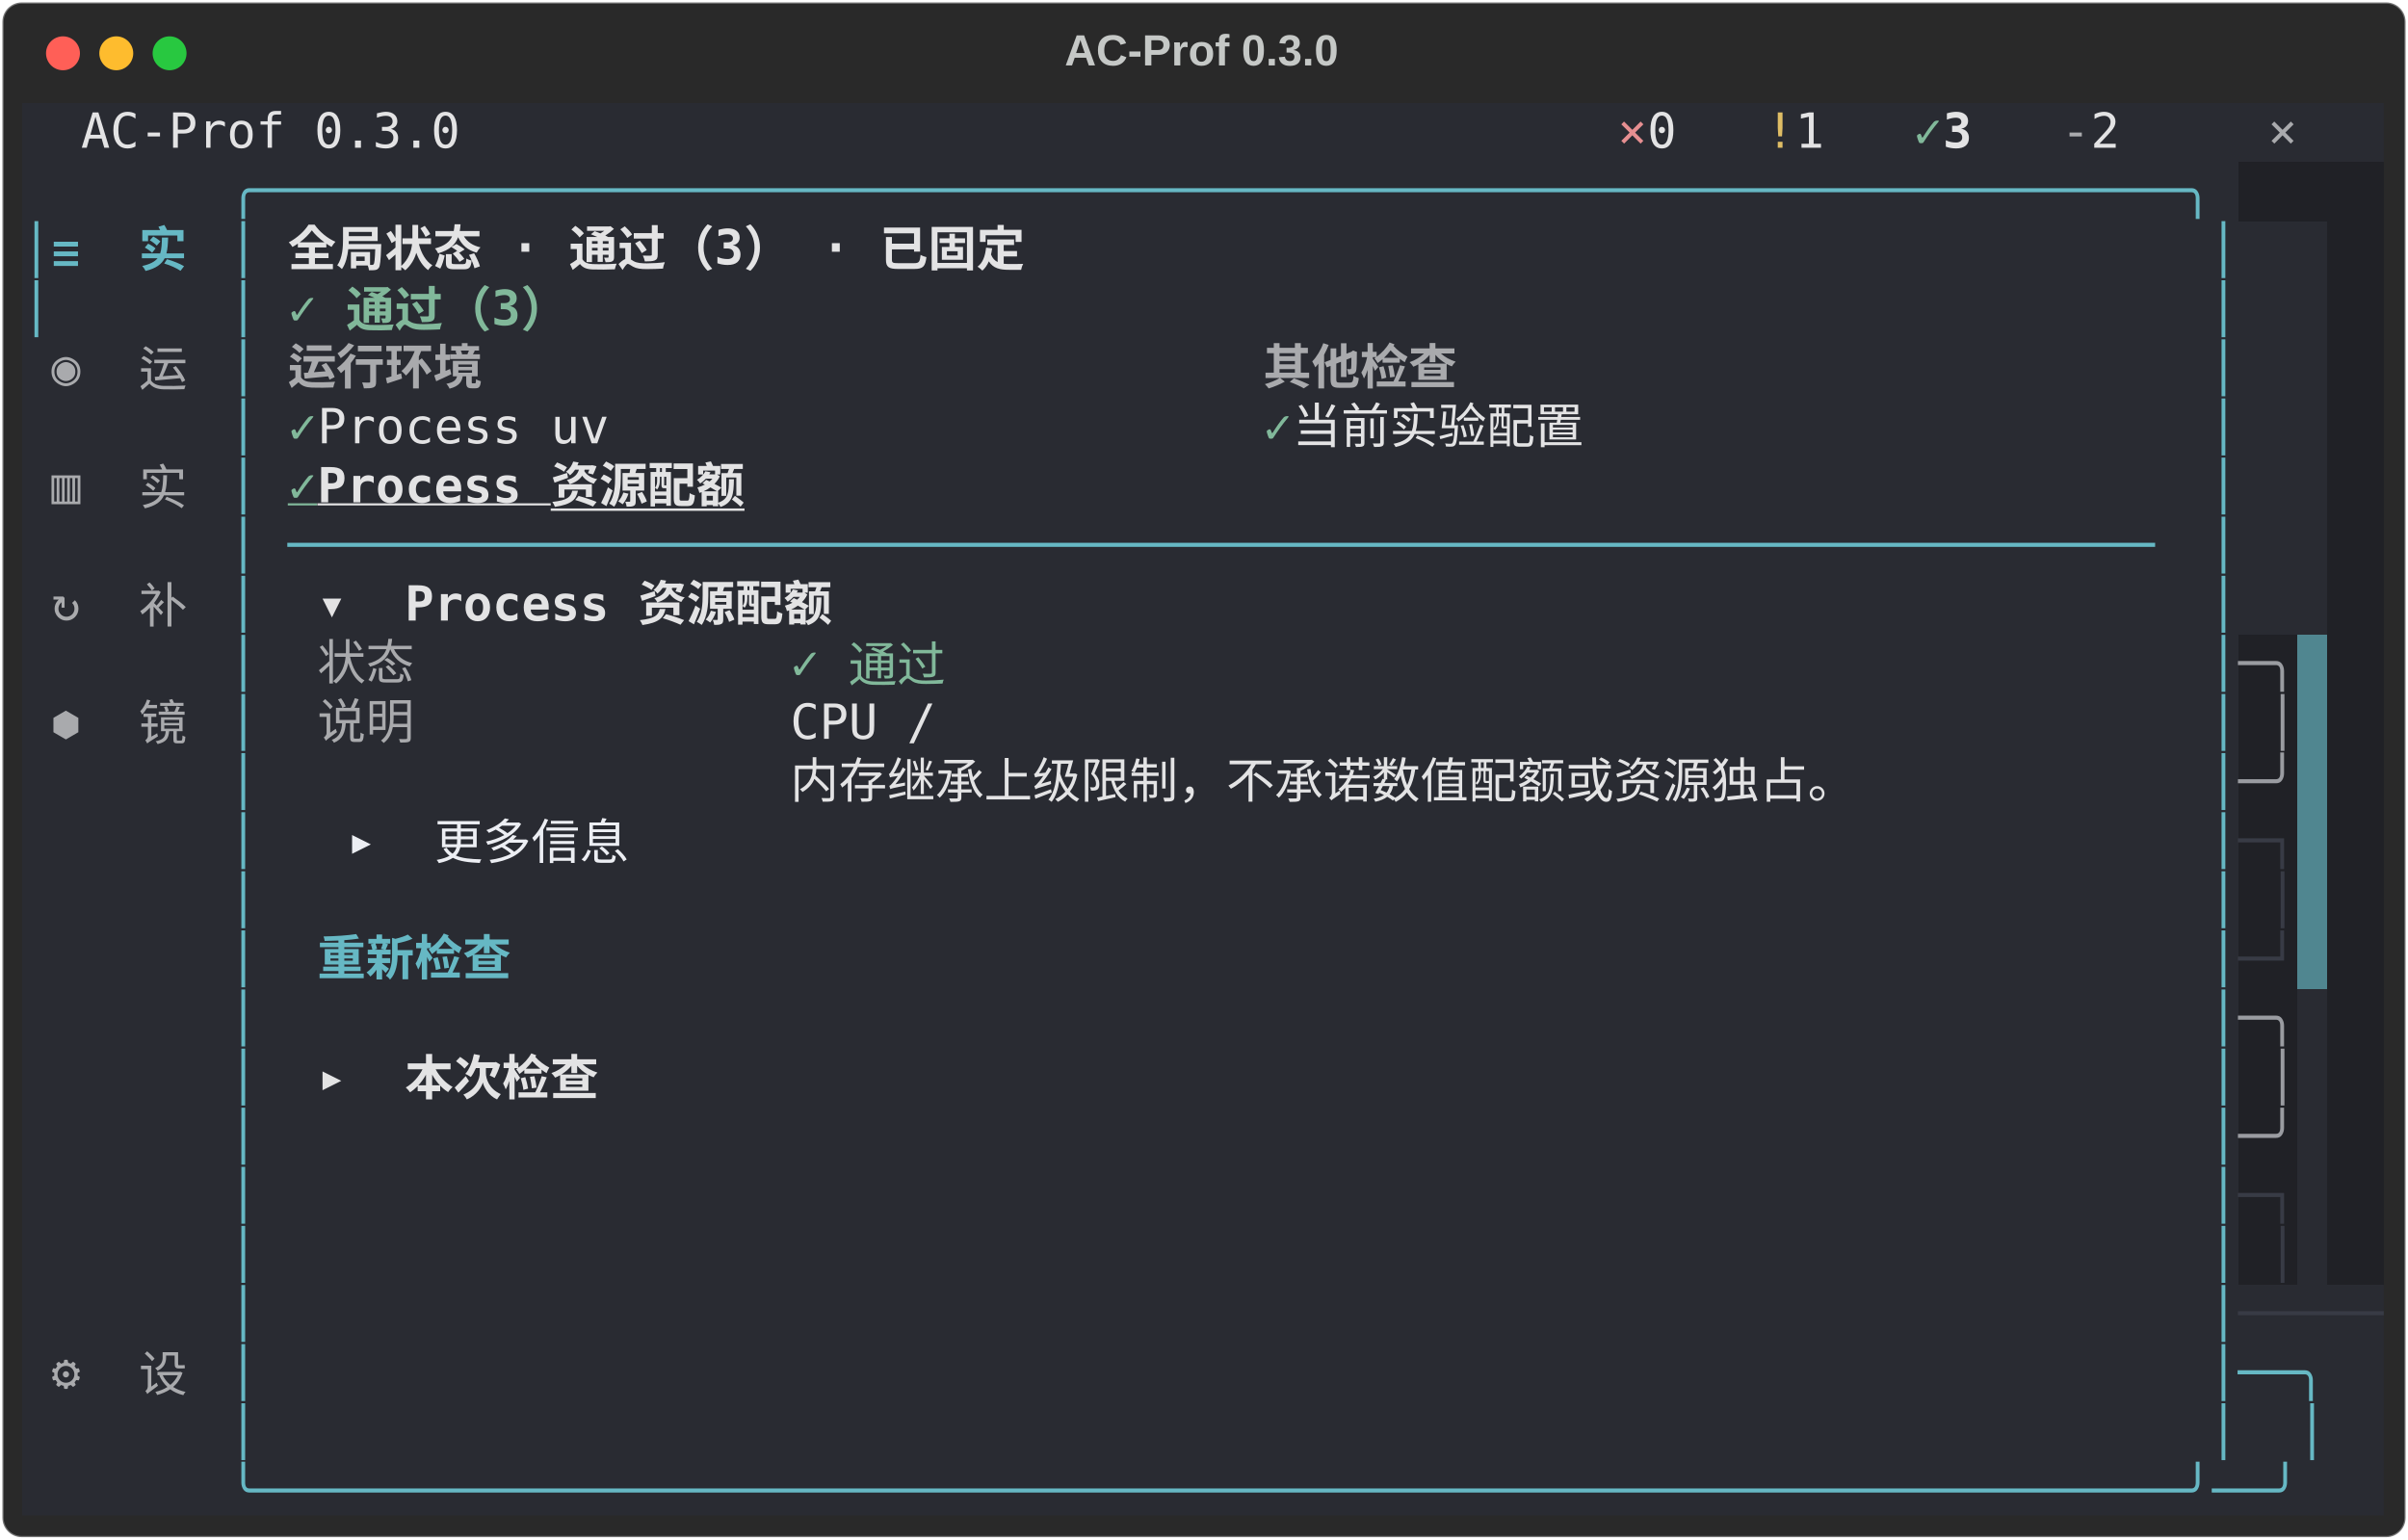
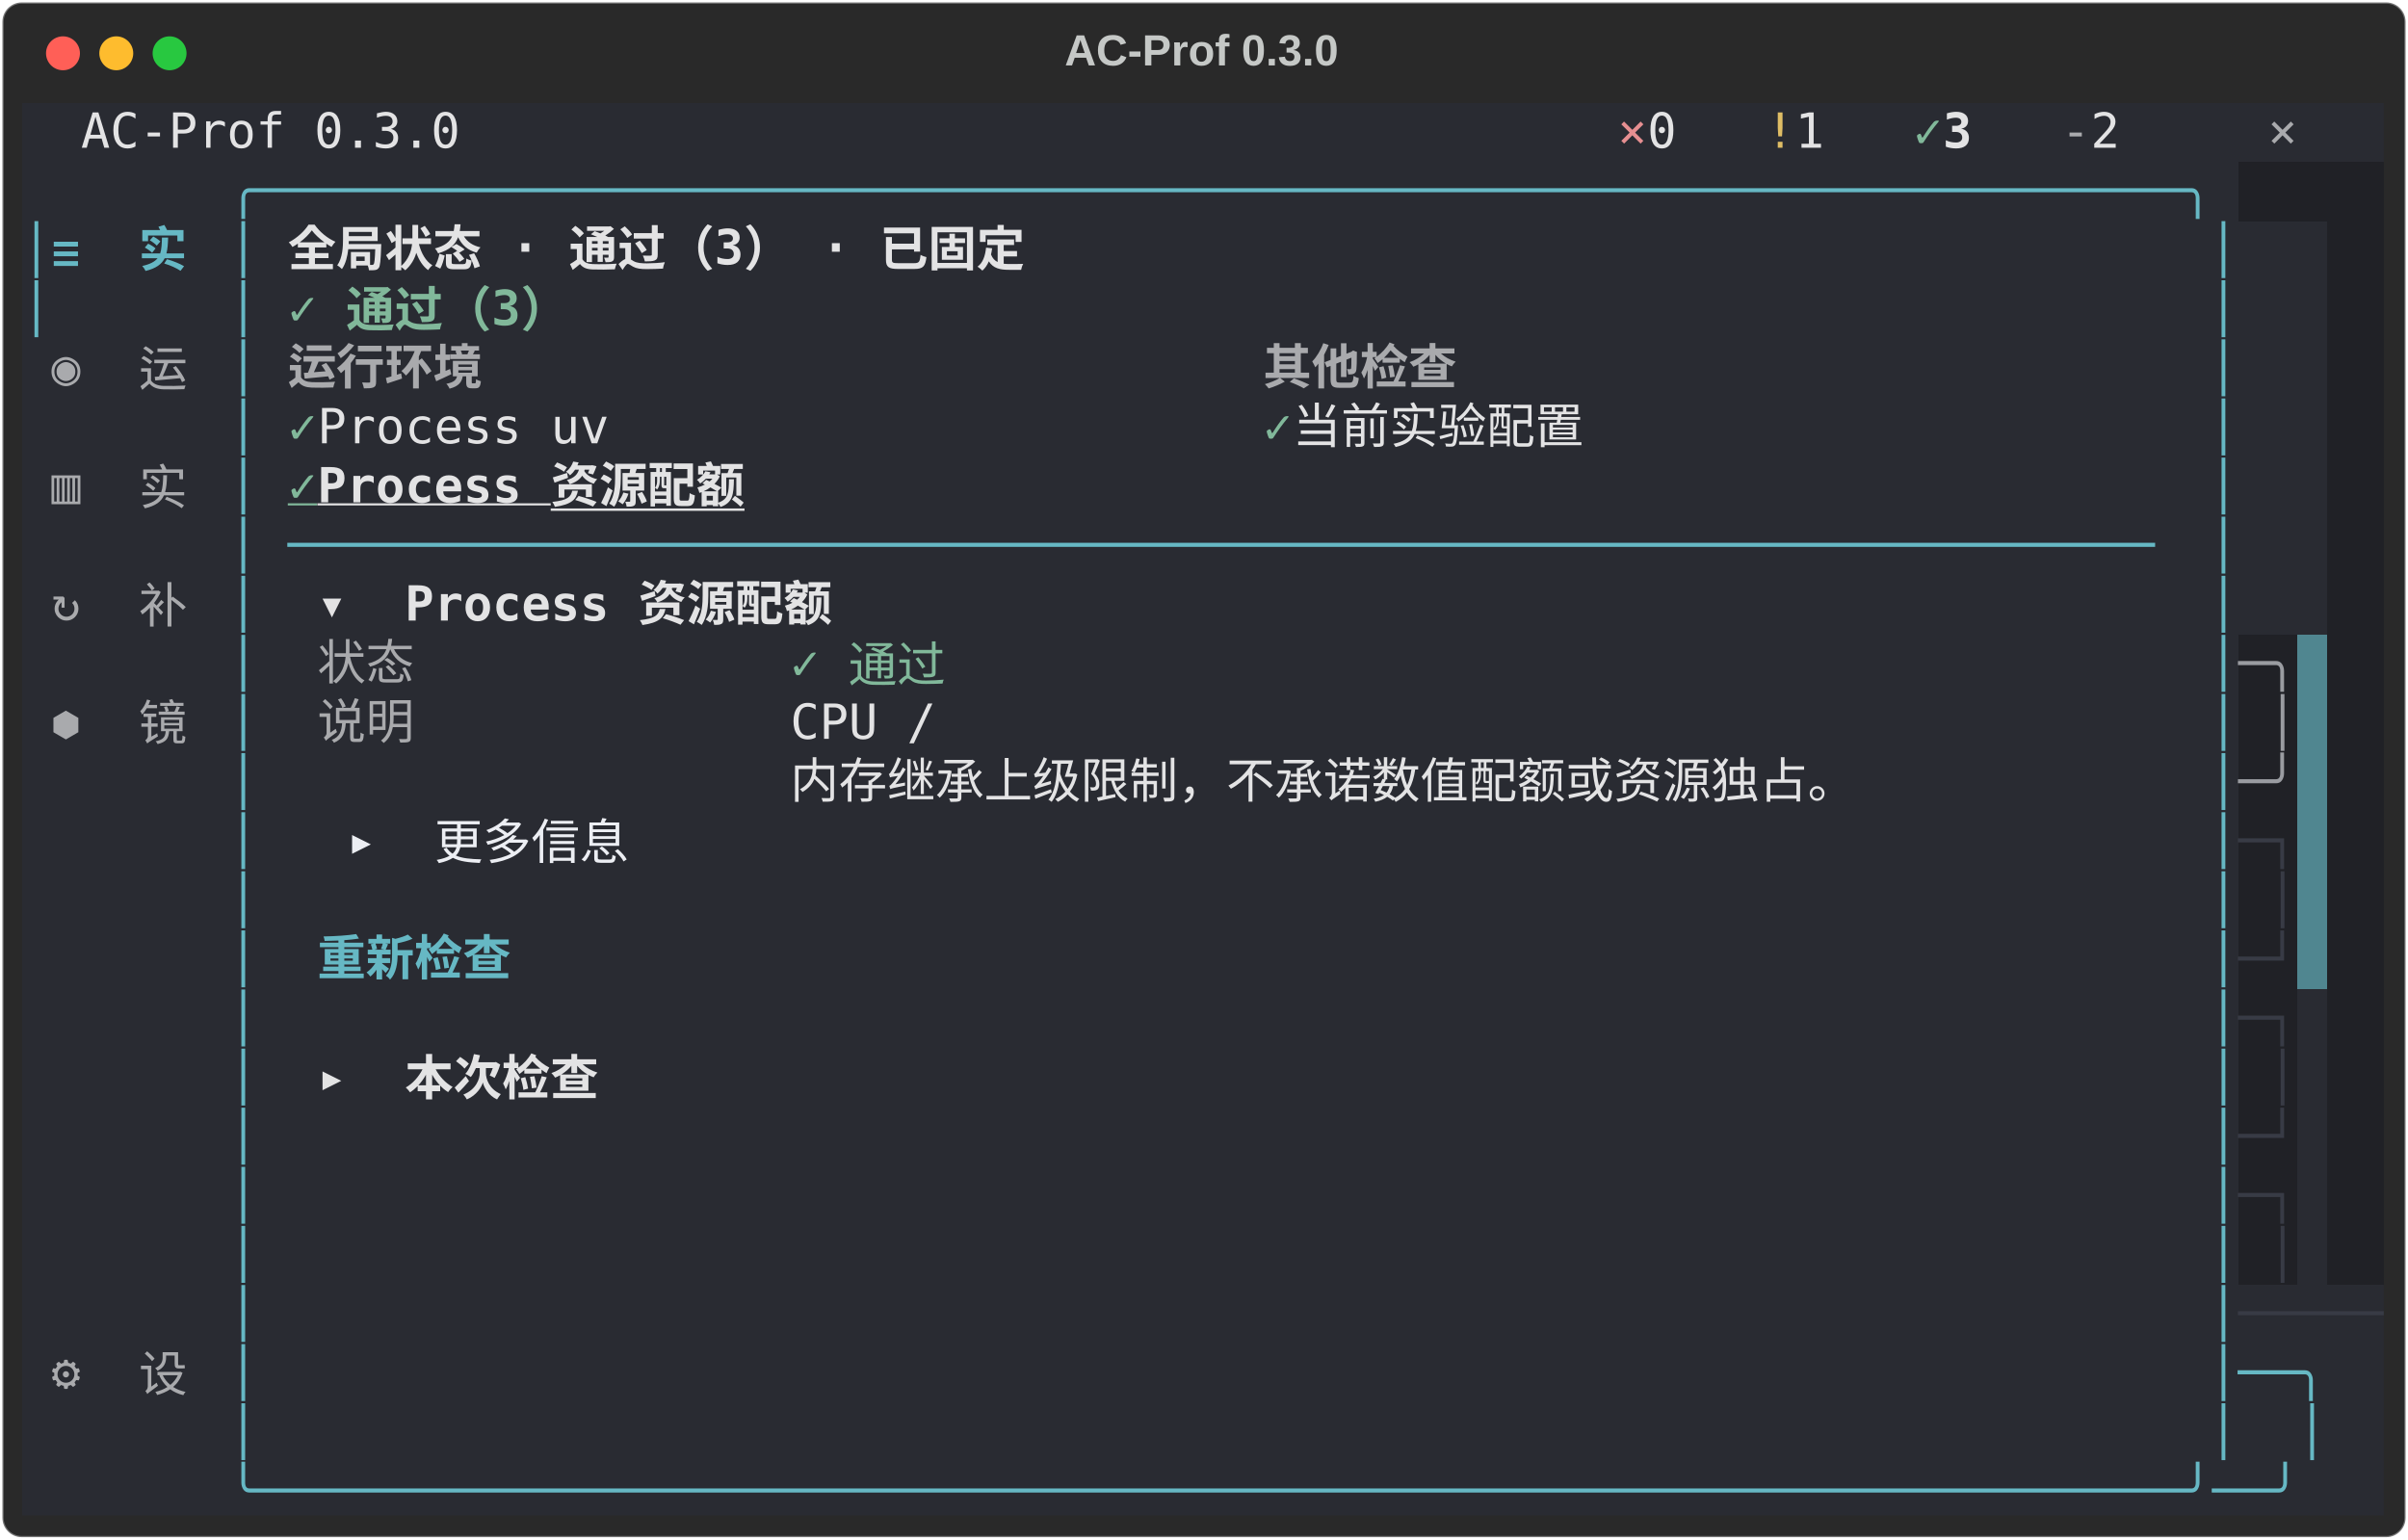
<svg xmlns="http://www.w3.org/2000/svg" class="rich-terminal" viewBox="0 0 994 635.6">
  <style>

    @font-face {
        font-family: "Fira Code";
        src: local("FiraCode-Regular"),
                url("https://cdnjs.cloudflare.com/ajax/libs/firacode/6.2.0/woff2/FiraCode-Regular.woff2") format("woff2"),
                url("https://cdnjs.cloudflare.com/ajax/libs/firacode/6.2.0/woff/FiraCode-Regular.woff") format("woff");
        font-style: normal;
        font-weight: 400;
    }
    @font-face {
        font-family: "Fira Code";
        src: local("FiraCode-Bold"),
                url("https://cdnjs.cloudflare.com/ajax/libs/firacode/6.2.0/woff2/FiraCode-Bold.woff2") format("woff2"),
                url("https://cdnjs.cloudflare.com/ajax/libs/firacode/6.2.0/woff/FiraCode-Bold.woff") format("woff");
        font-style: bold;
        font-weight: 700;
    }

    .terminal-matrix {
        font-family: Fira Code, monospace;
        font-size: 20px;
        line-height: 24.4px;
        font-variant-east-asian: full-width;
    }

    .terminal-title {
        font-size: 18px;
        font-weight: bold;
        font-family: arial;
    }

    .terminal-r1 { fill: #c5c8c6 }
.terminal-r2 { fill: #e3e3e4 }
.terminal-r3 { fill: #e68f91 }
.terminal-r4 { fill: #dfbd65 }
.terminal-r5 { fill: #81b89a;font-weight: bold }
.terminal-r6 { fill: #e3e3e4;font-weight: bold }
.terminal-r7 { fill: #a9aaad }
.terminal-r8 { fill: #66b8c4 }
.terminal-r9 { fill: #66b8c4;font-weight: bold }
.terminal-r10 { fill: #292b32 }
.terminal-r11 { fill: #a9aaad;font-weight: bold }
.terminal-r12 { fill: #81b89a }
.terminal-r13 { fill: #81b89a;font-weight: bold;text-decoration: underline; }
.terminal-r14 { fill: #e3e3e4;font-weight: bold;text-decoration: underline; }
.terminal-r15 { fill: #9a9ca1 }
.terminal-r16 { fill: #eceef3 }
.terminal-r17 { fill: #383b45 }
    </style>
  <defs>
    <clipPath id="terminal-clip-terminal">
      <rect x="0" y="0" width="975.0" height="584.6" />
    </clipPath>
    <clipPath id="terminal-line-0">
      <rect x="0" y="1.5" width="976" height="24.65" />
    </clipPath>
    <clipPath id="terminal-line-1">
      <rect x="0" y="25.9" width="976" height="24.65" />
    </clipPath>
    <clipPath id="terminal-line-2">
      <rect x="0" y="50.3" width="976" height="24.65" />
    </clipPath>
    <clipPath id="terminal-line-3">
      <rect x="0" y="74.7" width="976" height="24.65" />
    </clipPath>
    <clipPath id="terminal-line-4">
      <rect x="0" y="99.1" width="976" height="24.65" />
    </clipPath>
    <clipPath id="terminal-line-5">
      <rect x="0" y="123.5" width="976" height="24.65" />
    </clipPath>
    <clipPath id="terminal-line-6">
      <rect x="0" y="147.9" width="976" height="24.65" />
    </clipPath>
    <clipPath id="terminal-line-7">
      <rect x="0" y="172.3" width="976" height="24.65" />
    </clipPath>
    <clipPath id="terminal-line-8">
      <rect x="0" y="196.7" width="976" height="24.65" />
    </clipPath>
    <clipPath id="terminal-line-9">
      <rect x="0" y="221.1" width="976" height="24.65" />
    </clipPath>
    <clipPath id="terminal-line-10">
      <rect x="0" y="245.5" width="976" height="24.65" />
    </clipPath>
    <clipPath id="terminal-line-11">
      <rect x="0" y="269.9" width="976" height="24.65" />
    </clipPath>
    <clipPath id="terminal-line-12">
      <rect x="0" y="294.3" width="976" height="24.65" />
    </clipPath>
    <clipPath id="terminal-line-13">
      <rect x="0" y="318.7" width="976" height="24.65" />
    </clipPath>
    <clipPath id="terminal-line-14">
      <rect x="0" y="343.1" width="976" height="24.65" />
    </clipPath>
    <clipPath id="terminal-line-15">
      <rect x="0" y="367.5" width="976" height="24.65" />
    </clipPath>
    <clipPath id="terminal-line-16">
      <rect x="0" y="391.9" width="976" height="24.65" />
    </clipPath>
    <clipPath id="terminal-line-17">
      <rect x="0" y="416.3" width="976" height="24.65" />
    </clipPath>
    <clipPath id="terminal-line-18">
      <rect x="0" y="440.7" width="976" height="24.65" />
    </clipPath>
    <clipPath id="terminal-line-19">
      <rect x="0" y="465.1" width="976" height="24.65" />
    </clipPath>
    <clipPath id="terminal-line-20">
      <rect x="0" y="489.5" width="976" height="24.65" />
    </clipPath>
    <clipPath id="terminal-line-21">
      <rect x="0" y="513.9" width="976" height="24.65" />
    </clipPath>
    <clipPath id="terminal-line-22">
      <rect x="0" y="538.3" width="976" height="24.65" />
    </clipPath>
  </defs>
  <rect fill="#292929" stroke="rgba(255,255,255,0.35)" stroke-width="1" x="1" y="1" width="992" height="633.6" rx="8" />
  <text class="terminal-title" fill="#c5c8c6" text-anchor="middle" x="496" y="27">AC-Prof 0.3.0</text>
  <g transform="translate(26,22)">
    <circle cx="0" cy="0" r="7" fill="#ff5f57" />
    <circle cx="22" cy="0" r="7" fill="#febc2e" />
    <circle cx="44" cy="0" r="7" fill="#28c840" />
  </g>
  <g transform="translate(9, 41)" clip-path="url(#terminal-clip-terminal)">
    <rect fill="#292b32" x="0" y="1.5" width="24.4" height="24.65" shape-rendering="crispEdges" />
    <rect fill="#292b32" x="24.4" y="1.5" width="158.6" height="24.65" shape-rendering="crispEdges" />
    <rect fill="#292b32" x="183" y="1.5" width="439.2" height="24.65" shape-rendering="crispEdges" />
    <rect fill="#292b32" x="622.2" y="1.5" width="36.6" height="24.65" shape-rendering="crispEdges" />
    <rect fill="#292b32" x="658.8" y="1.5" width="12.2" height="24.65" shape-rendering="crispEdges" />
    <rect fill="#292b32" x="671" y="1.5" width="24.4" height="24.65" shape-rendering="crispEdges" />
    <rect fill="#292b32" x="695.4" y="1.5" width="24.4" height="24.65" shape-rendering="crispEdges" />
    <rect fill="#292b32" x="719.8" y="1.5" width="12.2" height="24.65" shape-rendering="crispEdges" />
    <rect fill="#292b32" x="732" y="1.5" width="24.4" height="24.65" shape-rendering="crispEdges" />
    <rect fill="#292b32" x="756.4" y="1.5" width="24.4" height="24.65" shape-rendering="crispEdges" />
    <rect fill="#292b32" x="780.8" y="1.5" width="12.2" height="24.65" shape-rendering="crispEdges" />
    <rect fill="#292b32" x="793" y="1.5" width="24.4" height="24.65" shape-rendering="crispEdges" />
    <rect fill="#292b32" x="817.4" y="1.5" width="24.4" height="24.65" shape-rendering="crispEdges" />
    <rect fill="#292b32" x="841.8" y="1.5" width="12.2" height="24.65" shape-rendering="crispEdges" />
    <rect fill="#292b32" x="854" y="1.5" width="24.4" height="24.65" shape-rendering="crispEdges" />
    <rect fill="#292b32" x="878.4" y="1.5" width="48.8" height="24.65" shape-rendering="crispEdges" />
    <rect fill="#292b32" x="927.2" y="1.5" width="36.6" height="24.65" shape-rendering="crispEdges" />
    <rect fill="#292b32" x="963.8" y="1.5" width="12.2" height="24.65" shape-rendering="crispEdges" />
    <rect fill="#292b32" x="0" y="25.9" width="85.4" height="24.65" shape-rendering="crispEdges" />
    <rect fill="#292b32" x="85.4" y="25.9" width="829.6" height="24.65" shape-rendering="crispEdges" />
    <rect fill="#202126" x="915" y="25.9" width="61" height="24.65" shape-rendering="crispEdges" />
    <rect fill="#292b32" x="0" y="50.3" width="12.2" height="24.65" shape-rendering="crispEdges" />
    <rect fill="#292b32" x="12.2" y="50.3" width="73.2" height="24.65" shape-rendering="crispEdges" />
    <rect fill="#292b32" x="85.4" y="50.3" width="12.2" height="24.65" shape-rendering="crispEdges" />
    <rect fill="#292b32" x="97.6" y="50.3" width="12.2" height="24.65" shape-rendering="crispEdges" />
    <rect fill="#292b32" x="109.8" y="50.3" width="353.8" height="24.65" shape-rendering="crispEdges" />
    <rect fill="#292b32" x="463.6" y="50.3" width="439.2" height="24.65" shape-rendering="crispEdges" />
    <rect fill="#292b32" x="902.8" y="50.3" width="12.2" height="24.65" shape-rendering="crispEdges" />
    <rect fill="#292b32" x="915" y="50.3" width="36.6" height="24.65" shape-rendering="crispEdges" />
    <rect fill="#202126" x="951.6" y="50.3" width="24.4" height="24.65" shape-rendering="crispEdges" />
    <rect fill="#292b32" x="0" y="74.7" width="12.2" height="24.65" shape-rendering="crispEdges" />
    <rect fill="#292b32" x="12.2" y="74.7" width="73.2" height="24.65" shape-rendering="crispEdges" />
    <rect fill="#292b32" x="85.4" y="74.7" width="12.2" height="24.65" shape-rendering="crispEdges" />
    <rect fill="#292b32" x="97.6" y="74.7" width="12.2" height="24.65" shape-rendering="crispEdges" />
    <rect fill="#292b32" x="109.8" y="74.7" width="134.2" height="24.65" shape-rendering="crispEdges" />
    <rect fill="#292b32" x="244" y="74.7" width="658.8" height="24.65" shape-rendering="crispEdges" />
    <rect fill="#292b32" x="902.8" y="74.7" width="12.2" height="24.65" shape-rendering="crispEdges" />
    <rect fill="#292b32" x="915" y="74.7" width="36.6" height="24.65" shape-rendering="crispEdges" />
    <rect fill="#202126" x="951.6" y="74.7" width="24.4" height="24.65" shape-rendering="crispEdges" />
    <rect fill="#292b32" x="0" y="99.1" width="12.2" height="24.65" shape-rendering="crispEdges" />
    <rect fill="#292b32" x="12.2" y="99.1" width="73.2" height="24.65" shape-rendering="crispEdges" />
    <rect fill="#292b32" x="85.4" y="99.1" width="12.2" height="24.65" shape-rendering="crispEdges" />
    <rect fill="#292b32" x="97.6" y="99.1" width="12.2" height="24.65" shape-rendering="crispEdges" />
    <rect fill="#292b32" x="109.8" y="99.1" width="97.6" height="24.65" shape-rendering="crispEdges" />
    <rect fill="#292b32" x="207.4" y="99.1" width="305" height="24.65" shape-rendering="crispEdges" />
    <rect fill="#292b32" x="512.4" y="99.1" width="97.6" height="24.65" shape-rendering="crispEdges" />
    <rect fill="#292b32" x="610" y="99.1" width="292.8" height="24.65" shape-rendering="crispEdges" />
    <rect fill="#292b32" x="902.8" y="99.1" width="12.2" height="24.65" shape-rendering="crispEdges" />
    <rect fill="#292b32" x="915" y="99.1" width="36.6" height="24.65" shape-rendering="crispEdges" />
    <rect fill="#202126" x="951.6" y="99.1" width="24.4" height="24.65" shape-rendering="crispEdges" />
    <rect fill="#292b32" x="0" y="123.5" width="12.2" height="24.65" shape-rendering="crispEdges" />
    <rect fill="#292b32" x="12.2" y="123.5" width="73.2" height="24.65" shape-rendering="crispEdges" />
    <rect fill="#292b32" x="85.4" y="123.5" width="12.2" height="24.65" shape-rendering="crispEdges" />
    <rect fill="#292b32" x="97.6" y="123.5" width="12.2" height="24.65" shape-rendering="crispEdges" />
    <rect fill="#292b32" x="109.8" y="123.5" width="12.2" height="24.65" shape-rendering="crispEdges" />
    <rect fill="#292b32" x="122" y="123.5" width="134.2" height="24.65" shape-rendering="crispEdges" />
    <rect fill="#292b32" x="256.2" y="123.5" width="256.2" height="24.65" shape-rendering="crispEdges" />
    <rect fill="#292b32" x="512.4" y="123.5" width="12.2" height="24.65" shape-rendering="crispEdges" />
    <rect fill="#292b32" x="524.6" y="123.5" width="158.6" height="24.65" shape-rendering="crispEdges" />
    <rect fill="#292b32" x="683.2" y="123.5" width="219.6" height="24.65" shape-rendering="crispEdges" />
    <rect fill="#292b32" x="902.8" y="123.5" width="12.2" height="24.65" shape-rendering="crispEdges" />
    <rect fill="#292b32" x="915" y="123.5" width="36.6" height="24.65" shape-rendering="crispEdges" />
    <rect fill="#202126" x="951.6" y="123.5" width="24.4" height="24.65" shape-rendering="crispEdges" />
    <rect fill="#292b32" x="0" y="147.9" width="12.2" height="24.65" shape-rendering="crispEdges" />
    <rect fill="#292b32" x="12.2" y="147.9" width="73.2" height="24.65" shape-rendering="crispEdges" />
    <rect fill="#292b32" x="85.4" y="147.9" width="12.2" height="24.65" shape-rendering="crispEdges" />
    <rect fill="#292b32" x="97.6" y="147.9" width="12.2" height="24.65" shape-rendering="crispEdges" />
    <rect fill="#292b32" x="109.8" y="147.9" width="12.2" height="24.65" shape-rendering="crispEdges" />
    <rect fill="#292b32" x="122" y="147.9" width="207.4" height="24.65" shape-rendering="crispEdges" />
    <rect fill="#292b32" x="329.4" y="147.9" width="573.4" height="24.65" shape-rendering="crispEdges" />
    <rect fill="#292b32" x="902.8" y="147.9" width="12.2" height="24.65" shape-rendering="crispEdges" />
    <rect fill="#292b32" x="915" y="147.9" width="36.6" height="24.65" shape-rendering="crispEdges" />
    <rect fill="#202126" x="951.6" y="147.9" width="24.4" height="24.65" shape-rendering="crispEdges" />
    <rect fill="#292b32" x="0" y="172.3" width="12.2" height="24.65" shape-rendering="crispEdges" />
    <rect fill="#292b32" x="12.2" y="172.3" width="73.2" height="24.65" shape-rendering="crispEdges" />
    <rect fill="#292b32" x="85.4" y="172.3" width="12.2" height="24.65" shape-rendering="crispEdges" />
    <rect fill="#292b32" x="97.6" y="172.3" width="12.2" height="24.65" shape-rendering="crispEdges" />
    <rect fill="#292b32" x="109.8" y="172.3" width="780.8" height="24.65" shape-rendering="crispEdges" />
    <rect fill="#292b32" x="890.6" y="172.3" width="12.2" height="24.65" shape-rendering="crispEdges" />
    <rect fill="#292b32" x="902.8" y="172.3" width="12.2" height="24.65" shape-rendering="crispEdges" />
    <rect fill="#292b32" x="915" y="172.3" width="36.6" height="24.65" shape-rendering="crispEdges" />
    <rect fill="#202126" x="951.6" y="172.3" width="24.4" height="24.65" shape-rendering="crispEdges" />
    <rect fill="#292b32" x="0" y="196.7" width="12.2" height="24.65" shape-rendering="crispEdges" />
    <rect fill="#292b32" x="12.2" y="196.7" width="73.2" height="24.65" shape-rendering="crispEdges" />
    <rect fill="#292b32" x="85.4" y="196.7" width="12.2" height="24.65" shape-rendering="crispEdges" />
    <rect fill="#292b32" x="97.6" y="196.7" width="24.4" height="24.65" shape-rendering="crispEdges" />
    <rect fill="#292b32" x="122" y="196.7" width="231.8" height="24.65" shape-rendering="crispEdges" />
    <rect fill="#292b32" x="353.8" y="196.7" width="549" height="24.65" shape-rendering="crispEdges" />
    <rect fill="#292b32" x="902.8" y="196.7" width="12.2" height="24.65" shape-rendering="crispEdges" />
    <rect fill="#292b32" x="915" y="196.7" width="36.6" height="24.65" shape-rendering="crispEdges" />
    <rect fill="#202126" x="951.6" y="196.7" width="24.4" height="24.65" shape-rendering="crispEdges" />
    <rect fill="#292b32" x="0" y="221.1" width="12.2" height="24.65" shape-rendering="crispEdges" />
    <rect fill="#292b32" x="12.2" y="221.1" width="73.2" height="24.65" shape-rendering="crispEdges" />
    <rect fill="#292b32" x="85.4" y="221.1" width="12.2" height="24.65" shape-rendering="crispEdges" />
    <rect fill="#292b32" x="97.6" y="221.1" width="24.4" height="24.65" shape-rendering="crispEdges" />
    <rect fill="#292b32" x="122" y="221.1" width="48.8" height="24.65" shape-rendering="crispEdges" />
    <rect fill="#292b32" x="170.8" y="221.1" width="146.4" height="24.65" shape-rendering="crispEdges" />
    <rect fill="#292b32" x="317.2" y="221.1" width="73.2" height="24.65" shape-rendering="crispEdges" />
    <rect fill="#292b32" x="390.4" y="221.1" width="512.4" height="24.65" shape-rendering="crispEdges" />
    <rect fill="#292b32" x="902.8" y="221.1" width="12.2" height="24.65" shape-rendering="crispEdges" />
    <rect fill="#202126" x="915" y="221.1" width="24.4" height="24.65" shape-rendering="crispEdges" />
    <rect fill="#508690" x="939.4" y="221.1" width="12.2" height="24.65" shape-rendering="crispEdges" />
    <rect fill="#202126" x="951.6" y="221.1" width="24.4" height="24.65" shape-rendering="crispEdges" />
    <rect fill="#292b32" x="0" y="245.5" width="12.2" height="24.65" shape-rendering="crispEdges" />
    <rect fill="#292b32" x="12.2" y="245.5" width="73.2" height="24.65" shape-rendering="crispEdges" />
    <rect fill="#292b32" x="85.4" y="245.5" width="12.2" height="24.65" shape-rendering="crispEdges" />
    <rect fill="#292b32" x="97.6" y="245.5" width="24.4" height="24.65" shape-rendering="crispEdges" />
    <rect fill="#292b32" x="122" y="245.5" width="48.8" height="24.65" shape-rendering="crispEdges" />
    <rect fill="#292b32" x="170.8" y="245.5" width="146.4" height="24.65" shape-rendering="crispEdges" />
    <rect fill="#292b32" x="317.2" y="245.5" width="61" height="24.65" shape-rendering="crispEdges" />
    <rect fill="#292b32" x="378.2" y="245.5" width="524.6" height="24.65" shape-rendering="crispEdges" />
    <rect fill="#292b32" x="902.8" y="245.5" width="12.2" height="24.65" shape-rendering="crispEdges" />
    <rect fill="#202126" x="915" y="245.5" width="12.2" height="24.65" shape-rendering="crispEdges" />
    <rect fill="#202126" x="927.2" y="245.5" width="12.2" height="24.65" shape-rendering="crispEdges" />
    <rect fill="#508690" x="939.4" y="245.5" width="12.2" height="24.65" shape-rendering="crispEdges" />
    <rect fill="#202126" x="951.6" y="245.5" width="24.4" height="24.65" shape-rendering="crispEdges" />
    <rect fill="#292b32" x="0" y="269.9" width="12.2" height="24.65" shape-rendering="crispEdges" />
    <rect fill="#292b32" x="12.2" y="269.9" width="73.2" height="24.65" shape-rendering="crispEdges" />
    <rect fill="#292b32" x="85.4" y="269.9" width="12.2" height="24.65" shape-rendering="crispEdges" />
    <rect fill="#292b32" x="97.6" y="269.9" width="219.6" height="24.65" shape-rendering="crispEdges" />
    <rect fill="#292b32" x="317.2" y="269.9" width="536.8" height="24.65" shape-rendering="crispEdges" />
    <rect fill="#292b32" x="854" y="269.9" width="48.8" height="24.65" shape-rendering="crispEdges" />
    <rect fill="#292b32" x="902.8" y="269.9" width="12.2" height="24.65" shape-rendering="crispEdges" />
    <rect fill="#202126" x="915" y="269.9" width="24.4" height="24.65" shape-rendering="crispEdges" />
    <rect fill="#508690" x="939.4" y="269.9" width="12.2" height="24.65" shape-rendering="crispEdges" />
    <rect fill="#202126" x="951.6" y="269.9" width="24.4" height="24.65" shape-rendering="crispEdges" />
    <rect fill="#292b32" x="0" y="294.3" width="85.4" height="24.65" shape-rendering="crispEdges" />
    <rect fill="#292b32" x="85.4" y="294.3" width="12.2" height="24.65" shape-rendering="crispEdges" />
    <rect fill="#292b32" x="97.6" y="294.3" width="36.6" height="24.65" shape-rendering="crispEdges" />
    <rect fill="#292b32" x="134.2" y="294.3" width="134.2" height="24.65" shape-rendering="crispEdges" />
    <rect fill="#292b32" x="268.4" y="294.3" width="634.4" height="24.65" shape-rendering="crispEdges" />
    <rect fill="#292b32" x="902.8" y="294.3" width="12.2" height="24.65" shape-rendering="crispEdges" />
    <rect fill="#202126" x="915" y="294.3" width="24.4" height="24.65" shape-rendering="crispEdges" />
    <rect fill="#508690" x="939.4" y="294.3" width="12.2" height="24.65" shape-rendering="crispEdges" />
    <rect fill="#202126" x="951.6" y="294.3" width="24.4" height="24.65" shape-rendering="crispEdges" />
    <rect fill="#292b32" x="0" y="318.7" width="85.4" height="24.65" shape-rendering="crispEdges" />
    <rect fill="#292b32" x="85.4" y="318.7" width="12.2" height="24.65" shape-rendering="crispEdges" />
    <rect fill="#292b32" x="97.6" y="318.7" width="805.2" height="24.65" shape-rendering="crispEdges" />
    <rect fill="#292b32" x="902.8" y="318.7" width="12.2" height="24.65" shape-rendering="crispEdges" />
    <rect fill="#202126" x="915" y="318.7" width="12.2" height="24.65" shape-rendering="crispEdges" />
    <rect fill="#202126" x="927.2" y="318.7" width="12.2" height="24.65" shape-rendering="crispEdges" />
    <rect fill="#508690" x="939.4" y="318.7" width="12.2" height="24.65" shape-rendering="crispEdges" />
    <rect fill="#202126" x="951.6" y="318.7" width="24.4" height="24.65" shape-rendering="crispEdges" />
    <rect fill="#292b32" x="0" y="343.1" width="85.4" height="24.65" shape-rendering="crispEdges" />
    <rect fill="#292b32" x="85.4" y="343.1" width="12.2" height="24.65" shape-rendering="crispEdges" />
    <rect fill="#292b32" x="97.6" y="343.1" width="24.4" height="24.65" shape-rendering="crispEdges" />
    <rect fill="#292b32" x="122" y="343.1" width="122" height="24.65" shape-rendering="crispEdges" />
    <rect fill="#292b32" x="244" y="343.1" width="658.8" height="24.65" shape-rendering="crispEdges" />
    <rect fill="#292b32" x="902.8" y="343.1" width="12.2" height="24.65" shape-rendering="crispEdges" />
    <rect fill="#202126" x="915" y="343.1" width="24.4" height="24.65" shape-rendering="crispEdges" />
    <rect fill="#508690" x="939.4" y="343.1" width="12.2" height="24.65" shape-rendering="crispEdges" />
    <rect fill="#202126" x="951.6" y="343.1" width="24.4" height="24.65" shape-rendering="crispEdges" />
    <rect fill="#292b32" x="0" y="367.5" width="85.4" height="24.65" shape-rendering="crispEdges" />
    <rect fill="#292b32" x="85.4" y="367.5" width="12.2" height="24.65" shape-rendering="crispEdges" />
    <rect fill="#292b32" x="97.6" y="367.5" width="805.2" height="24.65" shape-rendering="crispEdges" />
    <rect fill="#292b32" x="902.8" y="367.5" width="12.2" height="24.65" shape-rendering="crispEdges" />
    <rect fill="#202126" x="915" y="367.5" width="24.4" height="24.65" shape-rendering="crispEdges" />
    <rect fill="#292b32" x="939.4" y="367.5" width="12.2" height="24.65" shape-rendering="crispEdges" />
    <rect fill="#202126" x="951.6" y="367.5" width="24.4" height="24.65" shape-rendering="crispEdges" />
    <rect fill="#292b32" x="0" y="391.9" width="85.4" height="24.65" shape-rendering="crispEdges" />
    <rect fill="#292b32" x="85.4" y="391.9" width="12.2" height="24.65" shape-rendering="crispEdges" />
    <rect fill="#292b32" x="97.6" y="391.9" width="24.4" height="24.65" shape-rendering="crispEdges" />
    <rect fill="#292b32" x="122" y="391.9" width="134.2" height="24.65" shape-rendering="crispEdges" />
    <rect fill="#292b32" x="256.2" y="391.9" width="646.6" height="24.65" shape-rendering="crispEdges" />
    <rect fill="#292b32" x="902.8" y="391.9" width="12.2" height="24.65" shape-rendering="crispEdges" />
    <rect fill="#202126" x="915" y="391.9" width="12.2" height="24.65" shape-rendering="crispEdges" />
    <rect fill="#202126" x="927.2" y="391.9" width="12.2" height="24.65" shape-rendering="crispEdges" />
    <rect fill="#292b32" x="939.4" y="391.9" width="12.2" height="24.65" shape-rendering="crispEdges" />
    <rect fill="#202126" x="951.6" y="391.9" width="24.4" height="24.65" shape-rendering="crispEdges" />
    <rect fill="#292b32" x="0" y="416.3" width="85.4" height="24.65" shape-rendering="crispEdges" />
    <rect fill="#292b32" x="85.4" y="416.3" width="12.2" height="24.65" shape-rendering="crispEdges" />
    <rect fill="#292b32" x="97.6" y="416.3" width="805.2" height="24.65" shape-rendering="crispEdges" />
    <rect fill="#292b32" x="902.8" y="416.3" width="12.2" height="24.65" shape-rendering="crispEdges" />
    <rect fill="#202126" x="915" y="416.3" width="24.4" height="24.65" shape-rendering="crispEdges" />
    <rect fill="#292b32" x="939.4" y="416.3" width="12.2" height="24.65" shape-rendering="crispEdges" />
    <rect fill="#202126" x="951.6" y="416.3" width="24.4" height="24.65" shape-rendering="crispEdges" />
    <rect fill="#292b32" x="0" y="440.7" width="85.4" height="24.65" shape-rendering="crispEdges" />
    <rect fill="#292b32" x="85.4" y="440.7" width="12.2" height="24.65" shape-rendering="crispEdges" />
    <rect fill="#292b32" x="97.6" y="440.7" width="805.2" height="24.65" shape-rendering="crispEdges" />
    <rect fill="#292b32" x="902.8" y="440.7" width="12.2" height="24.65" shape-rendering="crispEdges" />
    <rect fill="#202126" x="915" y="440.7" width="24.4" height="24.65" shape-rendering="crispEdges" />
    <rect fill="#292b32" x="939.4" y="440.7" width="12.2" height="24.65" shape-rendering="crispEdges" />
    <rect fill="#202126" x="951.6" y="440.7" width="24.4" height="24.65" shape-rendering="crispEdges" />
    <rect fill="#292b32" x="0" y="465.1" width="85.4" height="24.65" shape-rendering="crispEdges" />
    <rect fill="#292b32" x="85.4" y="465.1" width="12.2" height="24.65" shape-rendering="crispEdges" />
    <rect fill="#292b32" x="97.6" y="465.1" width="805.2" height="24.65" shape-rendering="crispEdges" />
    <rect fill="#292b32" x="902.8" y="465.1" width="12.2" height="24.65" shape-rendering="crispEdges" />
    <rect fill="#202126" x="915" y="465.1" width="12.2" height="24.65" shape-rendering="crispEdges" />
    <rect fill="#202126" x="927.2" y="465.1" width="12.2" height="24.65" shape-rendering="crispEdges" />
    <rect fill="#292b32" x="939.4" y="465.1" width="12.2" height="24.65" shape-rendering="crispEdges" />
    <rect fill="#202126" x="951.6" y="465.1" width="24.4" height="24.65" shape-rendering="crispEdges" />
    <rect fill="#292b32" x="0" y="489.5" width="85.4" height="24.65" shape-rendering="crispEdges" />
    <rect fill="#292b32" x="85.4" y="489.5" width="12.2" height="24.65" shape-rendering="crispEdges" />
    <rect fill="#292b32" x="97.6" y="489.5" width="805.2" height="24.65" shape-rendering="crispEdges" />
    <rect fill="#292b32" x="902.8" y="489.5" width="12.2" height="24.65" shape-rendering="crispEdges" />
    <rect fill="#292b32" x="915" y="489.5" width="61" height="24.65" shape-rendering="crispEdges" />
    <rect fill="#292b32" x="0" y="513.9" width="12.2" height="24.65" shape-rendering="crispEdges" />
    <rect fill="#292b32" x="12.2" y="513.9" width="73.2" height="24.65" shape-rendering="crispEdges" />
    <rect fill="#292b32" x="85.4" y="513.9" width="12.2" height="24.65" shape-rendering="crispEdges" />
    <rect fill="#292b32" x="97.6" y="513.9" width="805.2" height="24.65" shape-rendering="crispEdges" />
    <rect fill="#292b32" x="902.8" y="513.9" width="48.8" height="24.65" shape-rendering="crispEdges" />
    <rect fill="#292b32" x="951.6" y="513.9" width="24.4" height="24.65" shape-rendering="crispEdges" />
    <rect fill="#292b32" x="0" y="538.3" width="12.2" height="24.65" shape-rendering="crispEdges" />
    <rect fill="#292b32" x="12.2" y="538.3" width="73.2" height="24.65" shape-rendering="crispEdges" />
    <rect fill="#292b32" x="85.4" y="538.3" width="12.2" height="24.65" shape-rendering="crispEdges" />
    <rect fill="#292b32" x="97.6" y="538.3" width="805.2" height="24.65" shape-rendering="crispEdges" />
    <rect fill="#292b32" x="902.8" y="538.3" width="12.2" height="24.65" shape-rendering="crispEdges" />
    <rect fill="#292b32" x="915" y="538.3" width="12.2" height="24.65" shape-rendering="crispEdges" />
    <rect fill="#292b32" x="927.2" y="538.3" width="12.2" height="24.65" shape-rendering="crispEdges" />
    <rect fill="#292b32" x="939.4" y="538.3" width="12.2" height="24.65" shape-rendering="crispEdges" />
    <rect fill="#292b32" x="951.6" y="538.3" width="24.4" height="24.65" shape-rendering="crispEdges" />
    <rect fill="#292b32" x="0" y="562.7" width="85.4" height="24.65" shape-rendering="crispEdges" />
    <rect fill="#292b32" x="85.4" y="562.7" width="866.2" height="24.65" shape-rendering="crispEdges" />
    <rect fill="#292b32" x="951.6" y="562.7" width="24.4" height="24.65" shape-rendering="crispEdges" />
    <g class="terminal-matrix">
      <text class="terminal-r2" x="24.4" y="20" textLength="158.6" clip-path="url(#terminal-line-0)">AC-Prof 0.3.0</text>
      <text class="terminal-r3" x="658.8" y="20" textLength="12.2" clip-path="url(#terminal-line-0)">×</text>
      <text class="terminal-r2" x="671" y="20" textLength="24.4" clip-path="url(#terminal-line-0)"> 0</text>
      <text class="terminal-r4" x="719.8" y="20" textLength="12.2" clip-path="url(#terminal-line-0)">!</text>
      <text class="terminal-r2" x="732" y="20" textLength="24.4" clip-path="url(#terminal-line-0)"> 1</text>
      <text class="terminal-r5" x="780.8" y="20" textLength="12.2" clip-path="url(#terminal-line-0)">✓</text>
      <text class="terminal-r6" x="793" y="20" textLength="24.4" clip-path="url(#terminal-line-0)"> 3</text>
      <text class="terminal-r7" x="841.8" y="20" textLength="12.2" clip-path="url(#terminal-line-0)">-</text>
      <text class="terminal-r2" x="854" y="20" textLength="24.4" clip-path="url(#terminal-line-0)"> 2</text>
      <text class="terminal-r7" x="927.2" y="20" textLength="36.6" clip-path="url(#terminal-line-0)"> × </text>
      <text class="terminal-r1" x="976" y="20" textLength="12.2" clip-path="url(#terminal-line-0)">
</text>
      <text class="terminal-r8" x="85.4" y="44.4" textLength="829.6" clip-path="url(#terminal-line-1)">╭──────────────────────────────────────────────────────────────────╮</text>
      <text class="terminal-r1" x="976" y="44.4" textLength="12.2" clip-path="url(#terminal-line-1)">
</text>
      <text class="terminal-r8" x="0" y="68.8" textLength="12.2" clip-path="url(#terminal-line-2)">│</text>
      <text class="terminal-r9" x="12.2" y="68.8" textLength="48.8" clip-path="url(#terminal-line-2)">☰  实</text>
      <text class="terminal-r8" x="85.4" y="68.8" textLength="12.2" clip-path="url(#terminal-line-2)">│</text>
      <text class="terminal-r6" x="109.8" y="68.8" textLength="219.6" clip-path="url(#terminal-line-2)">全局状态 · 通过（3） · 已固定</text>
      <text class="terminal-r8" x="902.8" y="68.8" textLength="12.2" clip-path="url(#terminal-line-2)">│</text>
      <text class="terminal-r1" x="976" y="68.8" textLength="12.2" clip-path="url(#terminal-line-2)">
</text>
      <text class="terminal-r8" x="0" y="93.2" textLength="12.2" clip-path="url(#terminal-line-3)">│</text>
      <text class="terminal-r8" x="85.4" y="93.2" textLength="12.2" clip-path="url(#terminal-line-3)">│</text>
      <text class="terminal-r5" x="109.8" y="93.2" textLength="85.4" clip-path="url(#terminal-line-3)">✓ 通过（3）</text>
      <text class="terminal-r8" x="902.8" y="93.2" textLength="12.2" clip-path="url(#terminal-line-3)">│</text>
      <text class="terminal-r1" x="976" y="93.2" textLength="12.2" clip-path="url(#terminal-line-3)">
</text>
      <text class="terminal-r10" x="0" y="117.6" textLength="12.2" clip-path="url(#terminal-line-4)">│</text>
      <text class="terminal-r7" x="12.2" y="117.6" textLength="61" clip-path="url(#terminal-line-4)">◉  运 </text>
      <text class="terminal-r8" x="85.4" y="117.6" textLength="12.2" clip-path="url(#terminal-line-4)">│</text>
      <text class="terminal-r11" x="109.8" y="117.6" textLength="48.8" clip-path="url(#terminal-line-4)">运行环境</text>
      <text class="terminal-r11" x="512.4" y="117.6" textLength="48.8" clip-path="url(#terminal-line-4)">其他检查</text>
      <text class="terminal-r8" x="902.8" y="117.6" textLength="12.2" clip-path="url(#terminal-line-4)">│</text>
      <text class="terminal-r1" x="976" y="117.6" textLength="12.2" clip-path="url(#terminal-line-4)">
</text>
      <text class="terminal-r10" x="0" y="142" textLength="12.2" clip-path="url(#terminal-line-5)">│</text>
      <text class="terminal-r8" x="85.4" y="142" textLength="12.2" clip-path="url(#terminal-line-5)">│</text>
      <text class="terminal-r12" x="109.8" y="142" textLength="12.2" clip-path="url(#terminal-line-5)">✓</text>
      <text class="terminal-r2" x="122" y="142" textLength="134.2" clip-path="url(#terminal-line-5)"> Process uv</text>
      <text class="terminal-r12" x="512.4" y="142" textLength="12.2" clip-path="url(#terminal-line-5)">✓</text>
      <text class="terminal-r2" x="524.6" y="142" textLength="85.4" clip-path="url(#terminal-line-5)"> 当前实验配置</text>
      <text class="terminal-r8" x="902.8" y="142" textLength="12.2" clip-path="url(#terminal-line-5)">│</text>
      <text class="terminal-r1" x="976" y="142" textLength="12.2" clip-path="url(#terminal-line-5)">
</text>
      <text class="terminal-r10" x="0" y="166.4" textLength="12.2" clip-path="url(#terminal-line-6)">│</text>
      <text class="terminal-r7" x="12.2" y="166.4" textLength="61" clip-path="url(#terminal-line-6)">▥  实 </text>
      <text class="terminal-r8" x="85.4" y="166.4" textLength="12.2" clip-path="url(#terminal-line-6)">│</text>
      <text class="terminal-r13" x="109.8" y="166.4" textLength="12.2" clip-path="url(#terminal-line-6)">✓</text>
      <text class="terminal-r14" x="122" y="166.4" textLength="158.6" clip-path="url(#terminal-line-6)"> Process 资源配额</text>
      <text class="terminal-r8" x="902.8" y="166.4" textLength="12.2" clip-path="url(#terminal-line-6)">│</text>
      <text class="terminal-r1" x="976" y="166.4" textLength="12.2" clip-path="url(#terminal-line-6)">
</text>
      <text class="terminal-r10" x="0" y="190.8" textLength="12.2" clip-path="url(#terminal-line-7)">│</text>
      <text class="terminal-r8" x="85.4" y="190.8" textLength="12.2" clip-path="url(#terminal-line-7)">│</text>
      <text class="terminal-r8" x="109.8" y="190.8" textLength="780.8" clip-path="url(#terminal-line-7)">────────────────────────────────────────────────────────────────</text>
      <text class="terminal-r8" x="902.8" y="190.8" textLength="12.2" clip-path="url(#terminal-line-7)">│</text>
      <text class="terminal-r1" x="976" y="190.8" textLength="12.2" clip-path="url(#terminal-line-7)">
</text>
      <text class="terminal-r10" x="0" y="215.2" textLength="12.2" clip-path="url(#terminal-line-8)">│</text>
      <text class="terminal-r7" x="12.2" y="215.2" textLength="61" clip-path="url(#terminal-line-8)">↻  补 </text>
      <text class="terminal-r8" x="85.4" y="215.2" textLength="12.2" clip-path="url(#terminal-line-8)">│</text>
      <text class="terminal-r6" x="122" y="215.2" textLength="183" clip-path="url(#terminal-line-8)">▾  Process 资源配额</text>
      <text class="terminal-r8" x="902.8" y="215.2" textLength="12.2" clip-path="url(#terminal-line-8)">│</text>
      <text class="terminal-r1" x="976" y="215.2" textLength="12.2" clip-path="url(#terminal-line-8)">
</text>
      <text class="terminal-r10" x="0" y="239.6" textLength="12.2" clip-path="url(#terminal-line-9)">│</text>
      <text class="terminal-r8" x="85.4" y="239.6" textLength="12.2" clip-path="url(#terminal-line-9)">│</text>
      <text class="terminal-r7" x="122" y="239.6" textLength="24.4" clip-path="url(#terminal-line-9)">状态</text>
      <text class="terminal-r12" x="317.2" y="239.6" textLength="48.8" clip-path="url(#terminal-line-9)">✓ 通过</text>
      <text class="terminal-r8" x="902.8" y="239.6" textLength="12.2" clip-path="url(#terminal-line-9)">│</text>
      <text class="terminal-r15" x="915" y="239.6" textLength="24.4" clip-path="url(#terminal-line-9)">─╮</text>
      <text class="terminal-r1" x="976" y="239.6" textLength="12.2" clip-path="url(#terminal-line-9)">
</text>
      <text class="terminal-r10" x="0" y="264" textLength="12.2" clip-path="url(#terminal-line-10)">│</text>
      <text class="terminal-r7" x="12.2" y="264" textLength="61" clip-path="url(#terminal-line-10)">⬢  镜 </text>
      <text class="terminal-r8" x="85.4" y="264" textLength="12.2" clip-path="url(#terminal-line-10)">│</text>
      <text class="terminal-r7" x="122" y="264" textLength="24.4" clip-path="url(#terminal-line-10)">说明</text>
      <text class="terminal-r2" x="317.2" y="264" textLength="61" clip-path="url(#terminal-line-10)">CPU /</text>
      <text class="terminal-r8" x="902.8" y="264" textLength="12.2" clip-path="url(#terminal-line-10)">│</text>
      <text class="terminal-r15" x="927.2" y="264" textLength="12.2" clip-path="url(#terminal-line-10)">│</text>
      <text class="terminal-r1" x="976" y="264" textLength="12.2" clip-path="url(#terminal-line-10)">
</text>
      <text class="terminal-r10" x="0" y="288.4" textLength="12.2" clip-path="url(#terminal-line-11)">│</text>
      <text class="terminal-r8" x="85.4" y="288.4" textLength="12.2" clip-path="url(#terminal-line-11)">│</text>
      <text class="terminal-r2" x="317.2" y="288.4" textLength="268.4" clip-path="url(#terminal-line-11)">内存继承上级限制，不承诺数值配额或资源独占。</text>
      <text class="terminal-r8" x="902.8" y="288.4" textLength="12.2" clip-path="url(#terminal-line-11)">│</text>
      <text class="terminal-r15" x="915" y="288.4" textLength="24.4" clip-path="url(#terminal-line-11)">─╯</text>
      <text class="terminal-r1" x="976" y="288.4" textLength="12.2" clip-path="url(#terminal-line-11)">
</text>
      <text class="terminal-r8" x="85.4" y="312.8" textLength="12.2" clip-path="url(#terminal-line-12)">│</text>
      <text class="terminal-r16" x="134.2" y="312.8" textLength="85.4" clip-path="url(#terminal-line-12)">▸  更多信息</text>
      <text class="terminal-r8" x="902.8" y="312.8" textLength="12.2" clip-path="url(#terminal-line-12)">│</text>
      <text class="terminal-r17" x="915" y="312.8" textLength="24.4" clip-path="url(#terminal-line-12)">─┐</text>
      <text class="terminal-r1" x="976" y="312.8" textLength="12.2" clip-path="url(#terminal-line-12)">
</text>
      <text class="terminal-r8" x="85.4" y="337.2" textLength="12.2" clip-path="url(#terminal-line-13)">│</text>
      <text class="terminal-r8" x="902.8" y="337.2" textLength="12.2" clip-path="url(#terminal-line-13)">│</text>
      <text class="terminal-r17" x="927.2" y="337.2" textLength="12.2" clip-path="url(#terminal-line-13)">│</text>
      <text class="terminal-r1" x="976" y="337.2" textLength="12.2" clip-path="url(#terminal-line-13)">
</text>
      <text class="terminal-r8" x="85.4" y="361.6" textLength="12.2" clip-path="url(#terminal-line-14)">│</text>
      <text class="terminal-r9" x="122" y="361.6" textLength="73.2" clip-path="url(#terminal-line-14)"> 重新检查 </text>
      <text class="terminal-r8" x="902.8" y="361.6" textLength="12.2" clip-path="url(#terminal-line-14)">│</text>
      <text class="terminal-r17" x="915" y="361.6" textLength="24.4" clip-path="url(#terminal-line-14)">─┘</text>
      <text class="terminal-r1" x="976" y="361.6" textLength="12.2" clip-path="url(#terminal-line-14)">
</text>
      <text class="terminal-r8" x="85.4" y="386" textLength="12.2" clip-path="url(#terminal-line-15)">│</text>
      <text class="terminal-r8" x="902.8" y="386" textLength="12.2" clip-path="url(#terminal-line-15)">│</text>
-       <text class="terminal-r15" x="915" y="386" textLength="24.4" clip-path="url(#terminal-line-15)">─╮</text>
+       <text class="terminal-r17" x="915" y="386" textLength="24.4" clip-path="url(#terminal-line-15)">─┐</text>
      <text class="terminal-r1" x="976" y="386" textLength="12.2" clip-path="url(#terminal-line-15)">
</text>
      <text class="terminal-r8" x="85.4" y="410.4" textLength="12.2" clip-path="url(#terminal-line-16)">│</text>
      <text class="terminal-r6" x="122" y="410.4" textLength="85.4" clip-path="url(#terminal-line-16)">▸  本次检查</text>
      <text class="terminal-r8" x="902.8" y="410.4" textLength="12.2" clip-path="url(#terminal-line-16)">│</text>
-       <text class="terminal-r15" x="927.2" y="410.4" textLength="12.2" clip-path="url(#terminal-line-16)">│</text>
+       <text class="terminal-r17" x="927.2" y="410.4" textLength="12.2" clip-path="url(#terminal-line-16)">│</text>
      <text class="terminal-r1" x="976" y="410.4" textLength="12.2" clip-path="url(#terminal-line-16)">
</text>
      <text class="terminal-r8" x="85.4" y="434.8" textLength="12.2" clip-path="url(#terminal-line-17)">│</text>
      <text class="terminal-r8" x="902.8" y="434.8" textLength="12.2" clip-path="url(#terminal-line-17)">│</text>
-       <text class="terminal-r15" x="915" y="434.8" textLength="24.4" clip-path="url(#terminal-line-17)">─╯</text>
+       <text class="terminal-r17" x="915" y="434.8" textLength="24.4" clip-path="url(#terminal-line-17)">─┘</text>
      <text class="terminal-r1" x="976" y="434.8" textLength="12.2" clip-path="url(#terminal-line-17)">
</text>
      <text class="terminal-r8" x="85.4" y="459.2" textLength="12.2" clip-path="url(#terminal-line-18)">│</text>
      <text class="terminal-r8" x="902.8" y="459.2" textLength="12.2" clip-path="url(#terminal-line-18)">│</text>
      <text class="terminal-r17" x="915" y="459.2" textLength="24.4" clip-path="url(#terminal-line-18)">─┐</text>
      <text class="terminal-r1" x="976" y="459.2" textLength="12.2" clip-path="url(#terminal-line-18)">
</text>
      <text class="terminal-r8" x="85.4" y="483.6" textLength="12.2" clip-path="url(#terminal-line-19)">│</text>
      <text class="terminal-r8" x="902.8" y="483.6" textLength="12.2" clip-path="url(#terminal-line-19)">│</text>
      <text class="terminal-r17" x="927.2" y="483.6" textLength="12.2" clip-path="url(#terminal-line-19)">│</text>
      <text class="terminal-r1" x="976" y="483.6" textLength="12.2" clip-path="url(#terminal-line-19)">
</text>
      <text class="terminal-r8" x="85.4" y="508" textLength="12.2" clip-path="url(#terminal-line-20)">│</text>
      <text class="terminal-r8" x="902.8" y="508" textLength="12.2" clip-path="url(#terminal-line-20)">│</text>
      <text class="terminal-r17" x="915" y="508" textLength="61" clip-path="url(#terminal-line-20)">─────</text>
      <text class="terminal-r1" x="976" y="508" textLength="12.2" clip-path="url(#terminal-line-20)">
</text>
      <text class="terminal-r10" x="0" y="532.4" textLength="12.2" clip-path="url(#terminal-line-21)">│</text>
      <text class="terminal-r7" x="12.2" y="532.4" textLength="73.2" clip-path="url(#terminal-line-21)">⚙︎  设 </text>
      <text class="terminal-r8" x="85.4" y="532.4" textLength="12.2" clip-path="url(#terminal-line-21)">│</text>
      <text class="terminal-r8" x="902.8" y="532.4" textLength="48.8" clip-path="url(#terminal-line-21)">│──╮</text>
      <text class="terminal-r1" x="976" y="532.4" textLength="12.2" clip-path="url(#terminal-line-21)">
</text>
      <text class="terminal-r10" x="0" y="556.8" textLength="12.2" clip-path="url(#terminal-line-22)">│</text>
      <text class="terminal-r8" x="85.4" y="556.8" textLength="12.2" clip-path="url(#terminal-line-22)">│</text>
      <text class="terminal-r8" x="902.8" y="556.8" textLength="12.2" clip-path="url(#terminal-line-22)">│</text>
      <text class="terminal-r8" x="939.4" y="556.8" textLength="12.2" clip-path="url(#terminal-line-22)">│</text>
      <text class="terminal-r1" x="976" y="556.8" textLength="12.2" clip-path="url(#terminal-line-22)">
</text>
      <text class="terminal-r8" x="85.4" y="581.2" textLength="866.2" clip-path="url(#terminal-line-23)">╰──────────────────────────────────────────────────────────────────╯──╯</text>
    </g>
  </g>
</svg>
